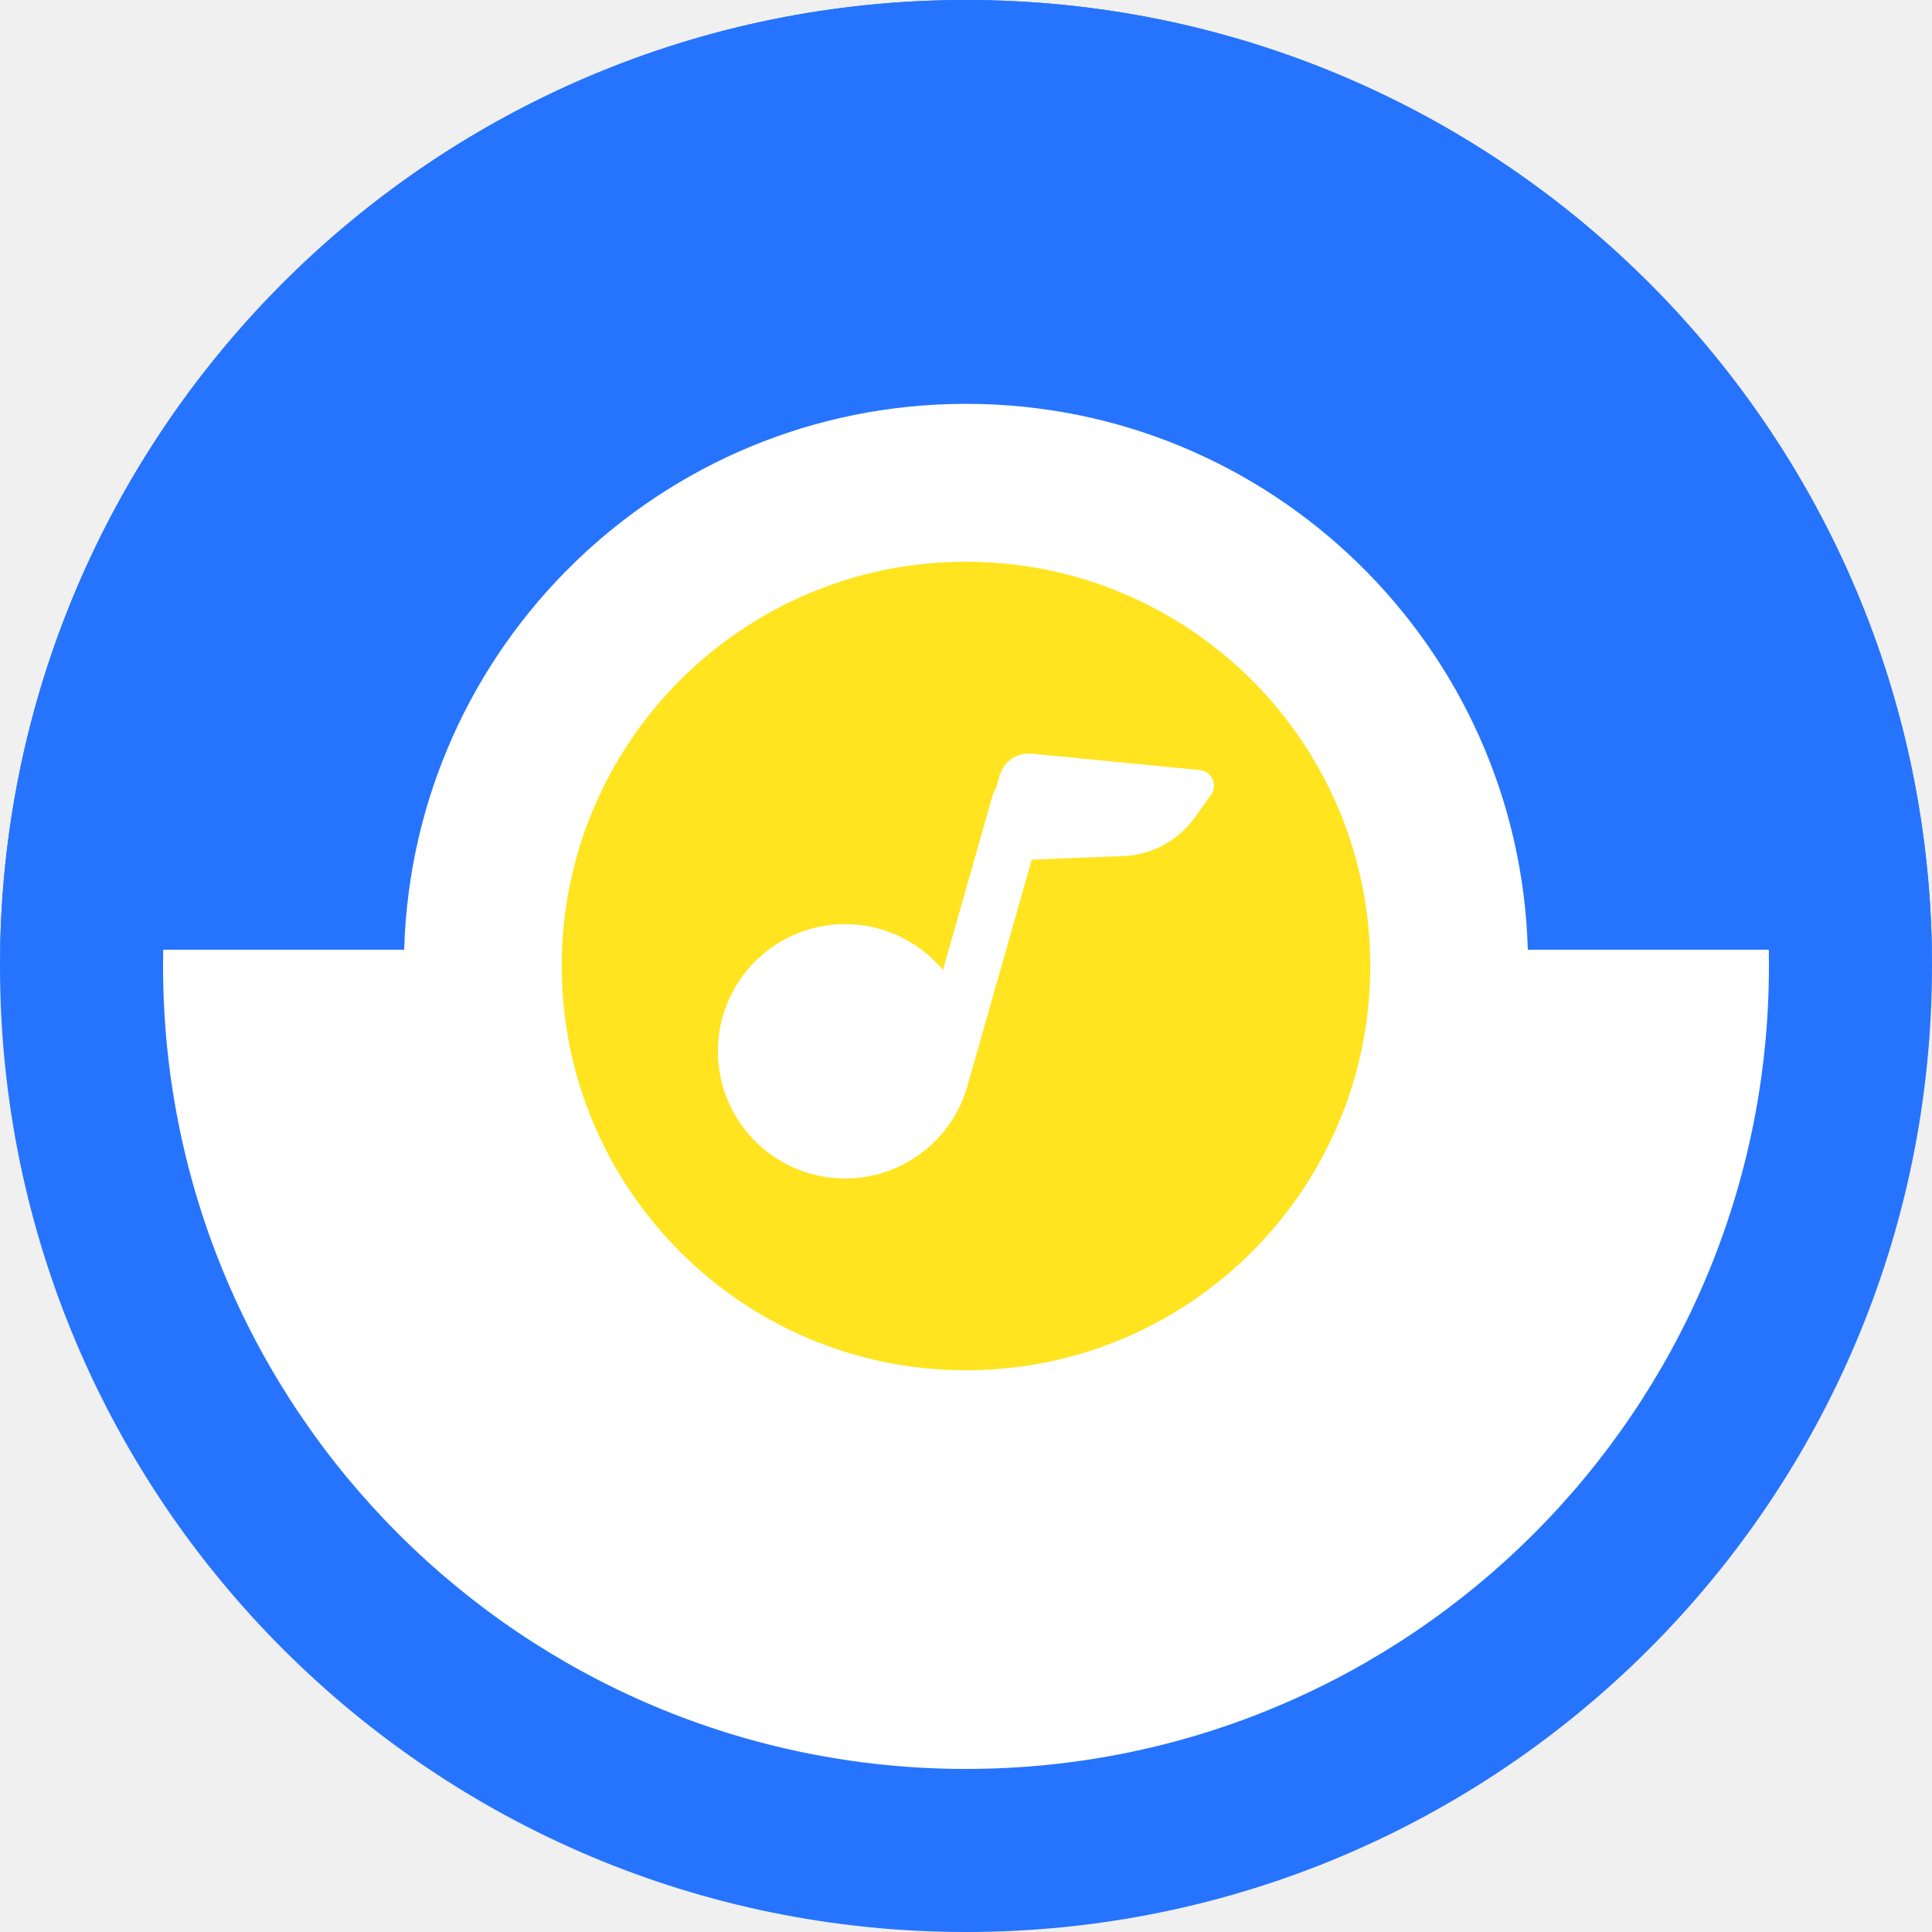
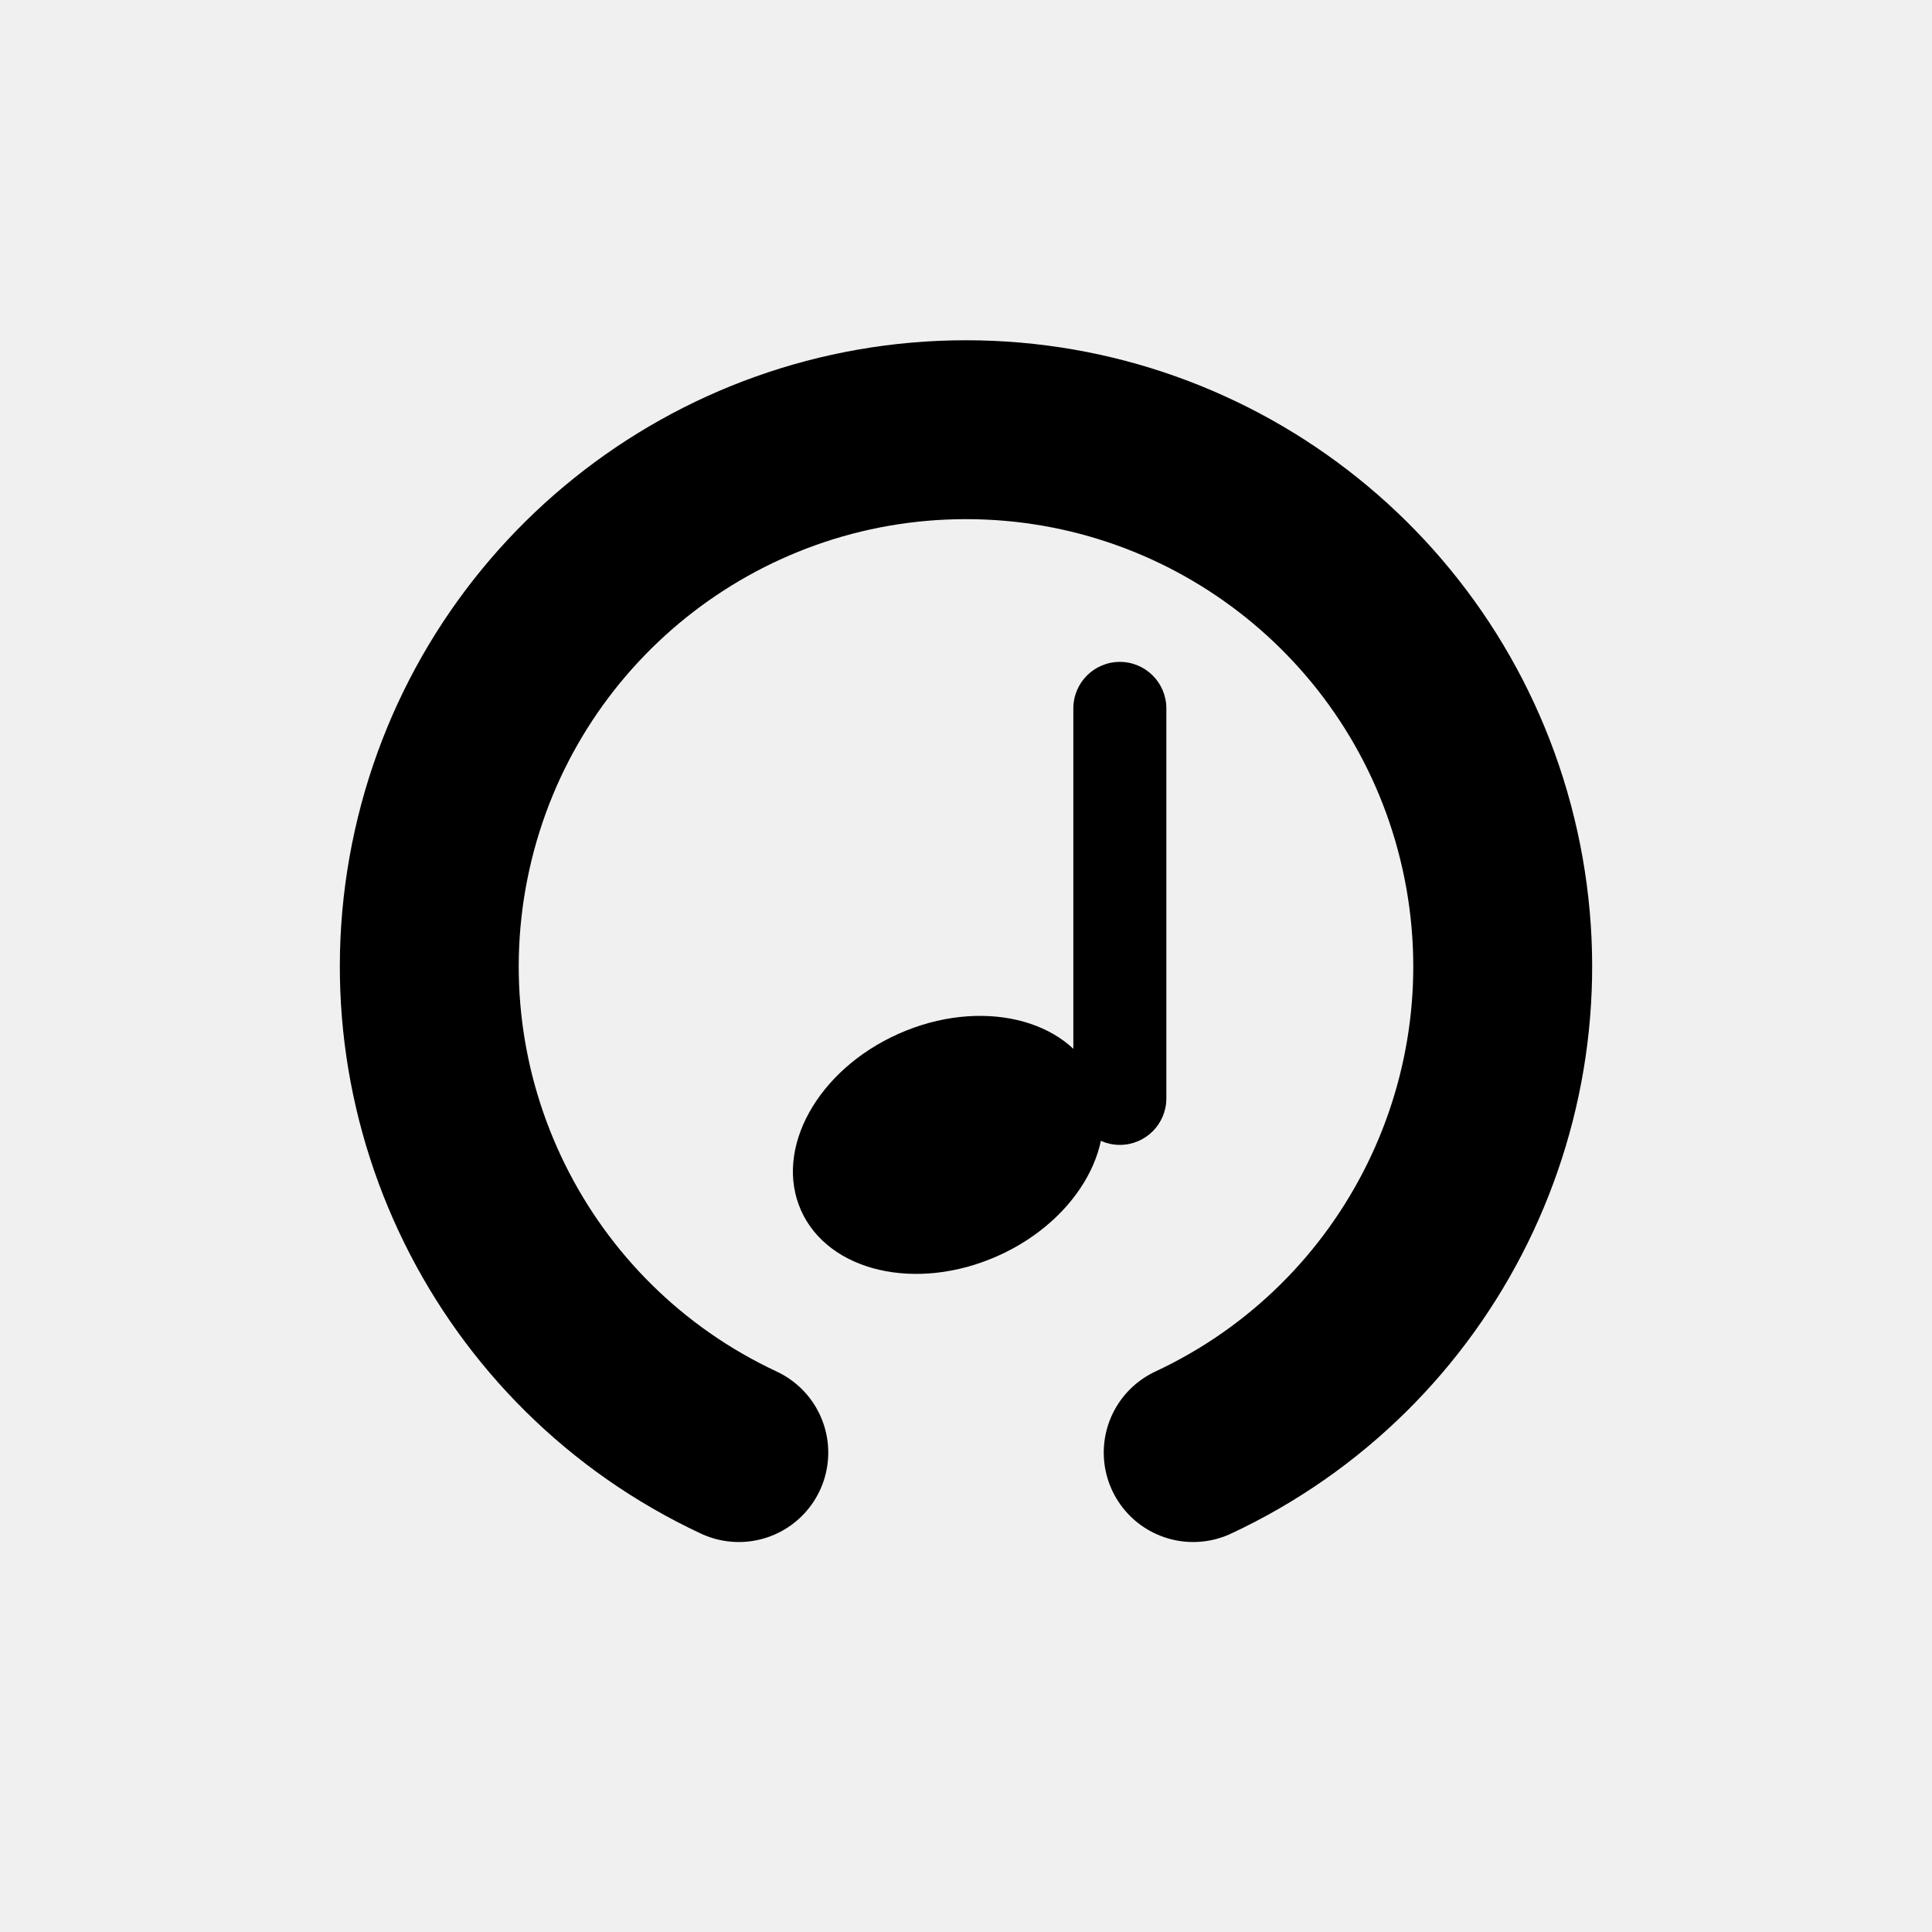
- <svg xmlns="http://www.w3.org/2000/svg" t="1566718842150" class="icon" viewBox="0 0 1024 1024" version="1.1" p-id="1244" width="16" height="16">
-   <defs>
-     <style type="text/css" />
-   </defs>
-   <path d="M512 512m-512 0a512 512 0 1 0 1024 0 512 512 0 1 0-1024 0Z" fill="#2674FD" p-id="1245" />
-   <path d="M512 512m-425.572 0a425.572 425.572 0 1 0 851.145 0 425.572 425.572 0 1 0-851.145 0Z" fill="#FFFFFF" p-id="1246" />
-   <path d="M512 512m-214.271 0a214.271 214.271 0 1 0 428.542 0 214.271 214.271 0 1 0-428.542 0Z" fill="#FFE41F" p-id="1247" />
-   <path d="M635.968 408.154l-89.224-8.723a15.98 15.98 0 0 0-16.859 11.479l-1.784 6.286a22.373 22.373 0 0 0-2.237 5.194l-26.088 91.754a67.411 67.411 0 1 0 12.984 61.498c0.333-1.185 0.639-2.37 0.906-3.556h0.093l33.106-116.457 48.527-1.891a48.847 48.847 0 0 0 37.767-20.308l8.736-12.158a8.336 8.336 0 0 0-5.926-13.117z" fill="#FFFFFF" p-id="1248" />
-   <path d="M214.231 503.384c4.528-160.563 136.113-289.339 297.769-289.339s293.241 128.776 297.769 289.339h214.151C1019.339 224.618 791.911 0 512 0S4.648 224.618 0.08 503.384z" fill="#2674FD" p-id="1249" />
+ <svg xmlns="http://www.w3.org/2000/svg" viewBox="0 0 108 108" width="108" height="108">
+   <path d="M 66.7 81.2 A 30 30 0 1 0 41.3 81.2" fill="none" stroke="#000000" stroke-width="10" stroke-linecap="round" />
+   <ellipse cx="53" cy="64" rx="9" ry="6.8" transform="rotate(-24 53 64)" fill="#000000" />
+   <rect x="60" y="37" width="5.2" height="27" rx="2.6" fill="#000000" />
</svg>
